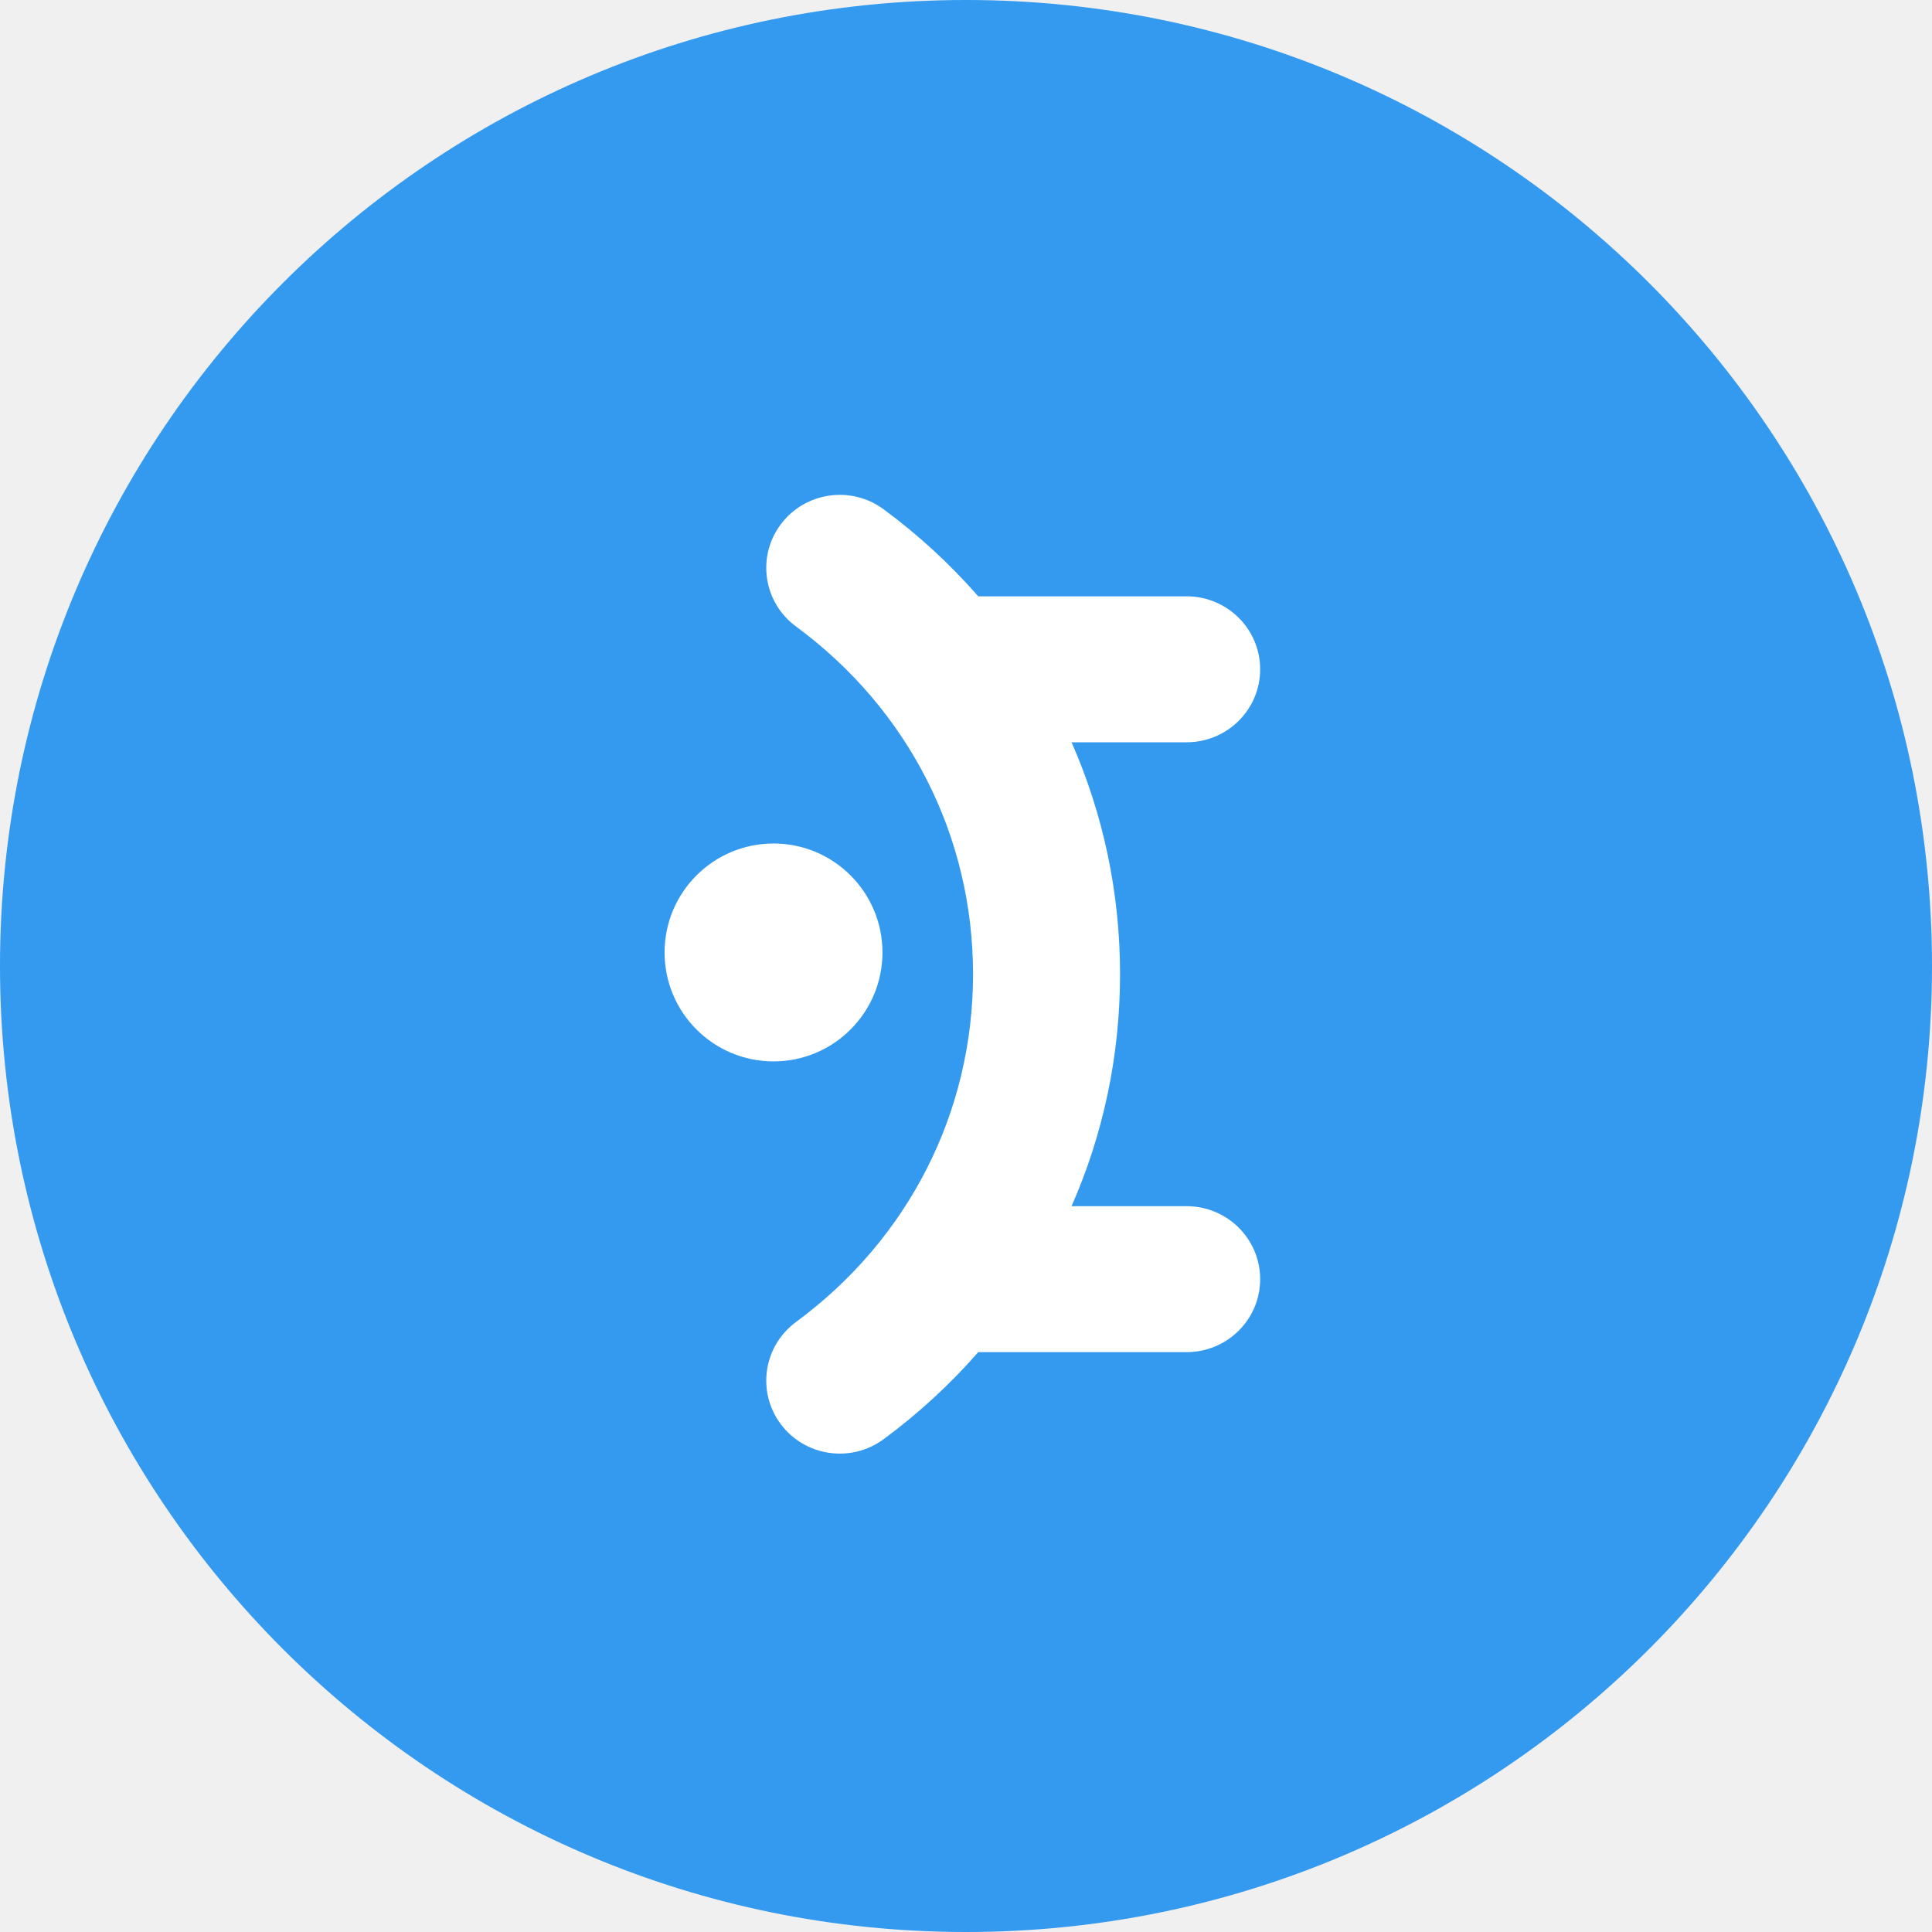
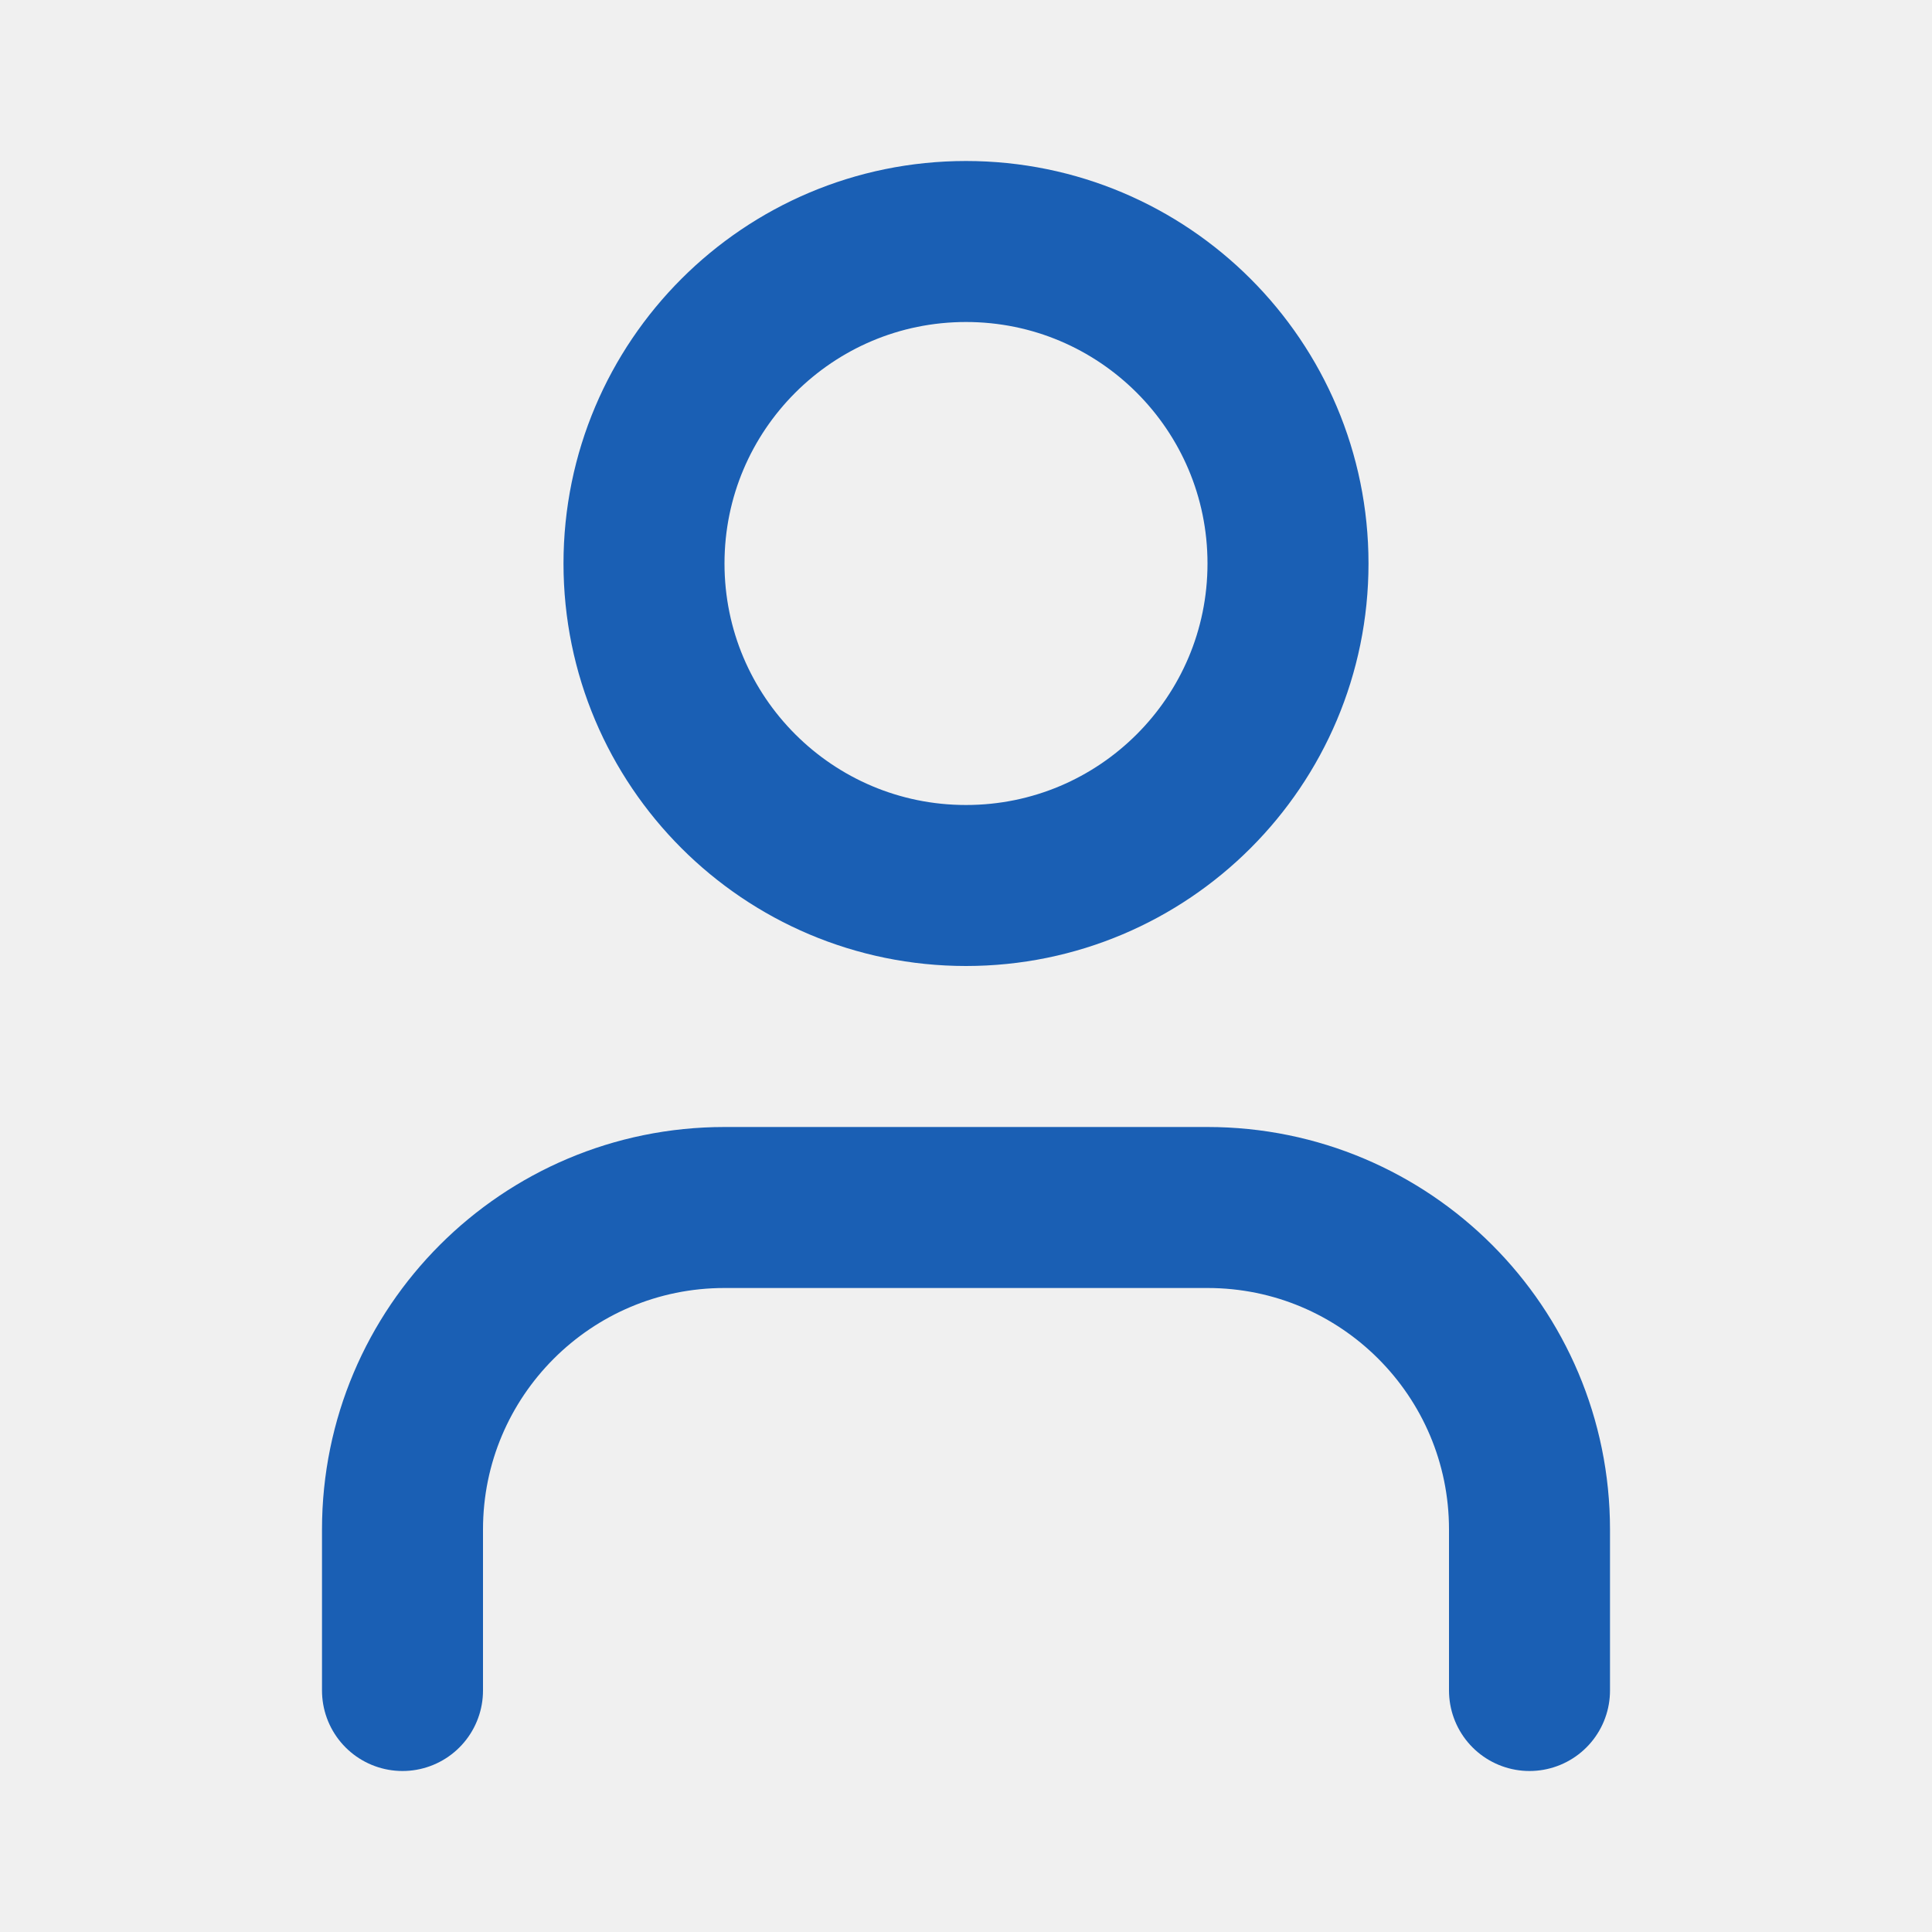
- <svg xmlns="http://www.w3.org/2000/svg" viewBox="0 0 500 500">
-   <g fill="none" fill-rule="evenodd">
-     <rect width="500" height="500" fill="#339AF0" rx="250" />
-     <g fill="#FFF">
-       <path fill-rule="nonzero" d="M202.055 135.706c-6.26 8.373-4.494 20.208 3.944 26.42 29.122 21.45 45.824 54.253 45.824 90.005 0 35.752-16.702 68.559-45.824 90.005-8.436 6.215-10.206 18.043-3.944 26.42 6.26 8.378 18.173 10.13 26.611 3.916a153.835 153.835 0 0024.509-22.54h53.93c10.506 0 19.023-8.455 19.023-18.885 0-10.43-8.517-18.886-19.023-18.886h-29.79c8.196-18.594 12.553-38.923 12.553-60.03s-4.357-41.436-12.552-60.03h29.79c10.505 0 19.022-8.455 19.022-18.885 0-10.43-8.517-18.886-19.023-18.886h-53.93a153.835 153.835 0 00-24.509-22.54c-8.438-6.215-20.351-4.46-26.61 3.916z" />
-       <path d="M171.992 246.492c0-15.572 12.624-28.195 28.196-28.195 15.572 0 28.195 12.623 28.195 28.195 0 15.572-12.623 28.196-28.195 28.196-15.572 0-28.196-12.624-28.196-28.196z" />
-     </g>
-   </g>
+ <svg xmlns="http://www.w3.org/2000/svg" width="24" height="24" viewBox="0 0 24 24" fill="none" stroke="#1a5fb4" stroke-width="2" stroke-linecap="round" stroke-linejoin="round" class="lucide lucide-user">
+   <path d="M19 21v-2a4 4 0 0 0-4-4H9a4 4 0 0 0-4 4v2" />
+   <circle cx="12" cy="7" r="4" />
</svg>
